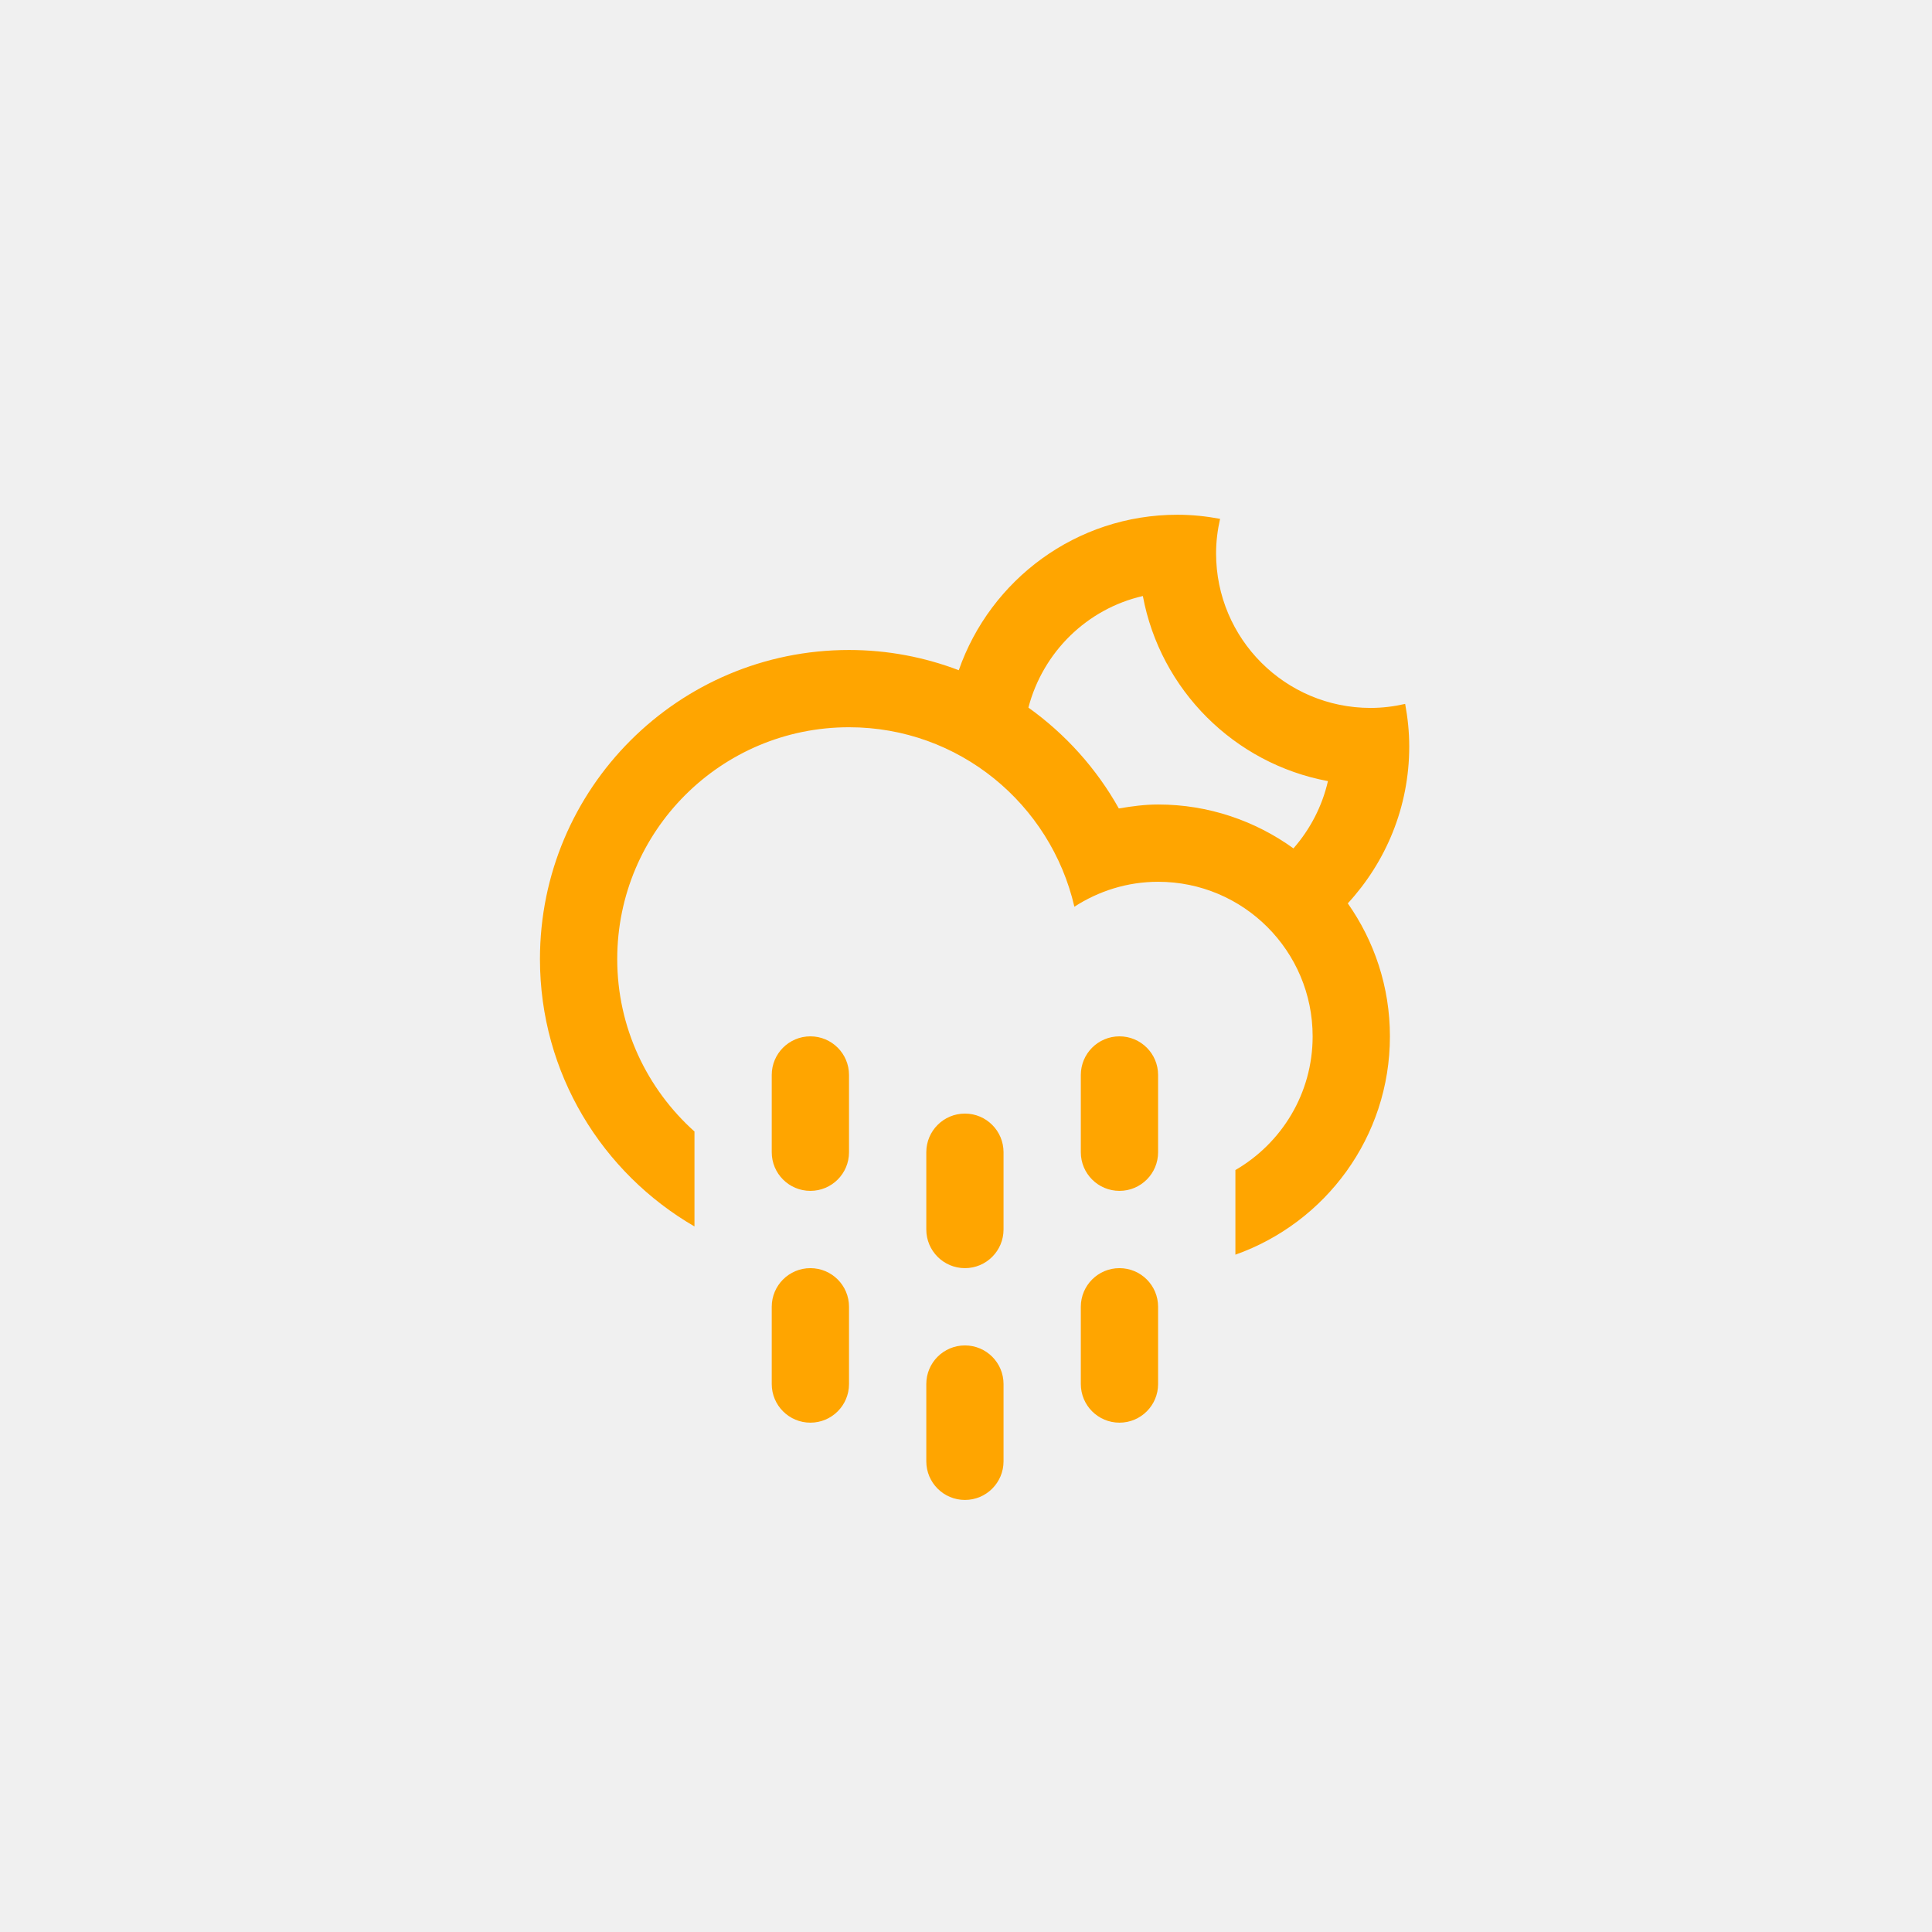
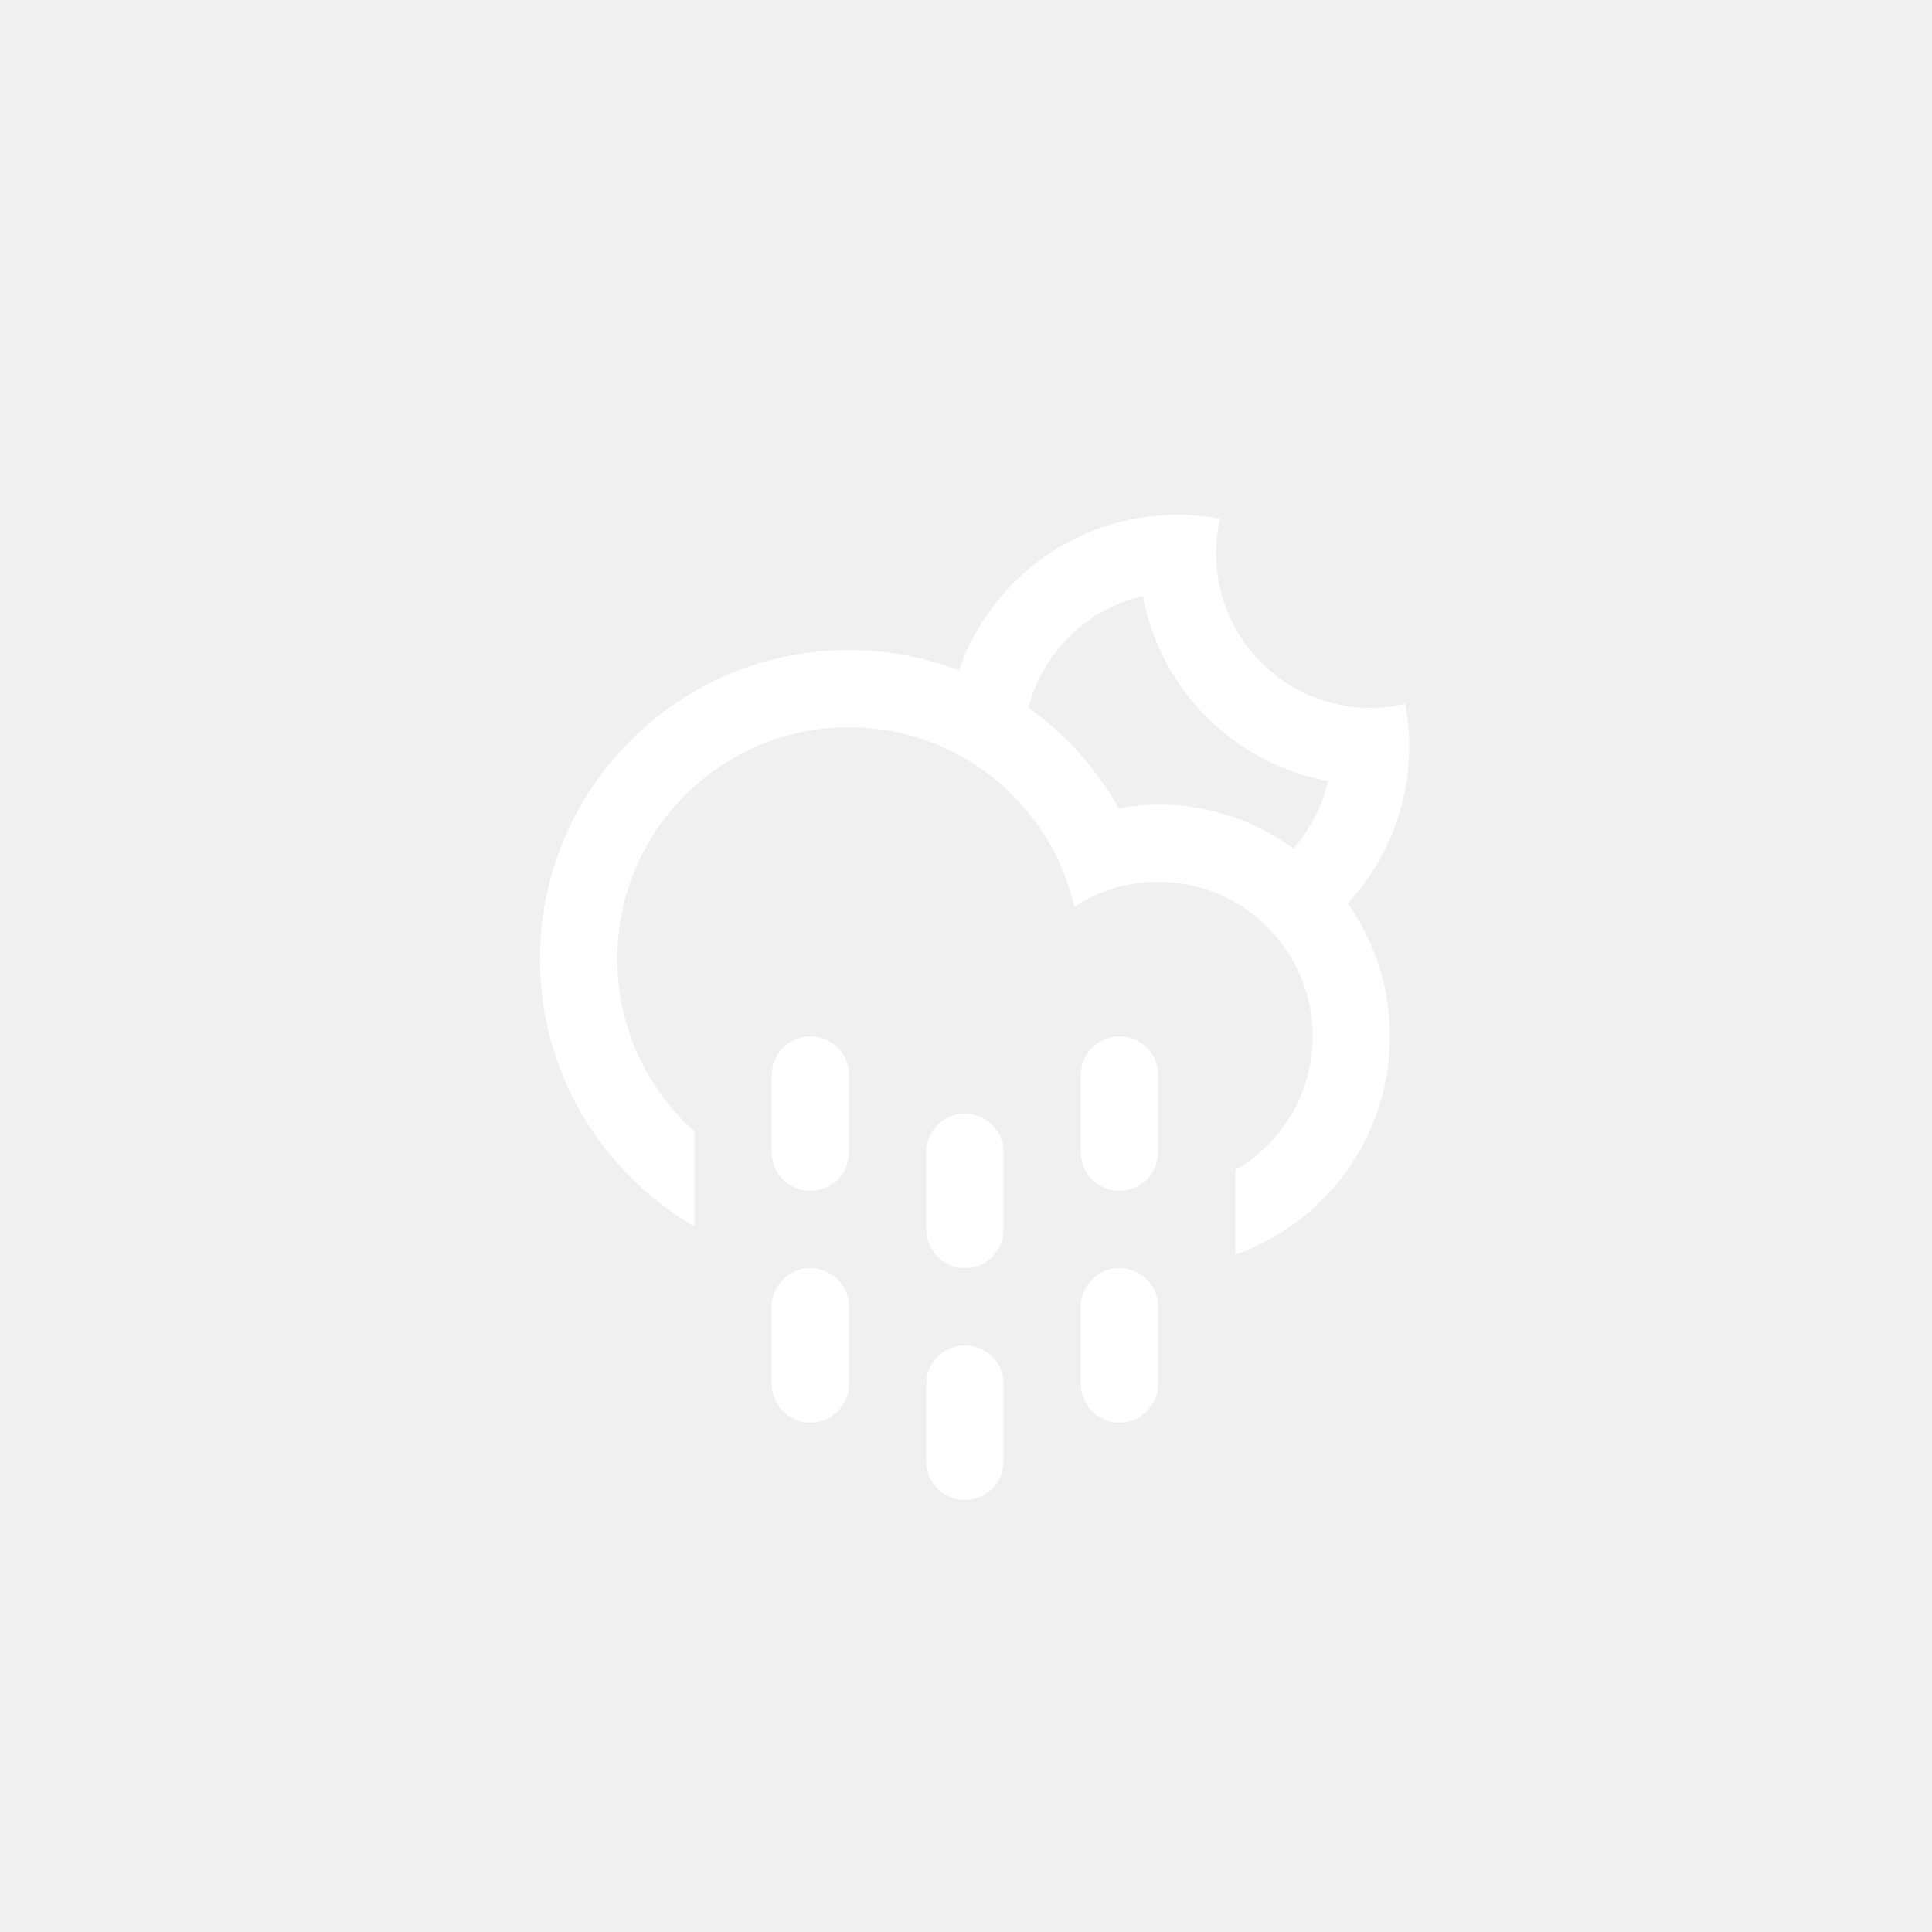
<svg xmlns="http://www.w3.org/2000/svg" version="1.1" id="Layer_1" x="0px" y="0px" width="100px" height="100px" viewBox="0 0 100 100" enable-background="new 0 0 100 100" xml:space="preserve">
-   <path fill="orange" fill-rule="evenodd" clip-rule="evenodd" d="M69.762,46.758L69.762,46.758c1.369,1.949,2.18,4.318,2.18,6.883  c0,5.221-3.342,9.652-7.998,11.301v-4.381c2.389-1.385,3.998-3.961,3.998-6.92c0-4.418-3.58-8-7.998-8  c-1.6,0-3.084,0.482-4.334,1.291c-1.23-5.316-5.973-9.29-11.664-9.29c-6.627,0-11.998,5.372-11.998,11.999  c0,3.549,1.549,6.729,3.998,8.926v4.914c-4.775-2.768-7.998-7.922-7.998-13.84c0-8.836,7.162-15.998,15.998-15.998  c2.002,0,3.914,0.375,5.68,1.047l0,0c1.635-4.682,6.078-8.047,11.318-8.047c0.756,0,1.49,0.078,2.207,0.212  c-0.131,0.575-0.207,1.173-0.207,1.788c0,4.418,3.58,7.999,7.998,7.999c0.615,0,1.213-0.076,1.789-0.208  c0.133,0.717,0.211,1.453,0.211,2.208C72.941,41.775,71.73,44.62,69.762,46.758z M59.154,30.85c-2.9,0.664-5.174,2.91-5.924,5.775  l0,0c1.918,1.372,3.523,3.152,4.68,5.221c0.664-0.113,1.336-0.205,2.033-0.205c2.617,0,5.033,0.849,7.006,2.271l0,0  c0.857-0.979,1.484-2.168,1.785-3.482C63.881,39.525,60.059,35.705,59.154,30.85z M41.945,53.641c1.105,0,2,0.895,2,2v3.998  c0,1.105-0.895,2-2,2c-1.104,0-2-0.895-2-2v-3.998C39.945,54.535,40.842,53.641,41.945,53.641z M41.945,65.639c1.105,0,2,0.895,2,2  v3.998c0,1.105-0.895,2-2,2c-1.104,0-2-0.895-2-2v-3.998C39.945,66.533,40.842,65.639,41.945,65.639z M49.945,57.639  c1.104,0,1.998,0.896,1.998,2v4c0,1.104-0.895,2-1.998,2c-1.105,0-2-0.896-2-2v-4C47.945,58.535,48.84,57.639,49.945,57.639z   M49.945,69.639c1.104,0,1.998,0.895,1.998,1.998v4c0,1.105-0.895,2-1.998,2c-1.105,0-2-0.895-2-2v-4  C47.945,70.533,48.84,69.639,49.945,69.639z M57.943,53.641c1.105,0,2,0.895,2,2v3.998c0,1.105-0.895,2-2,2c-1.104,0-2-0.895-2-2  v-3.998C55.943,54.535,56.84,53.641,57.943,53.641z M57.943,65.639c1.105,0,2,0.895,2,2v3.998c0,1.105-0.895,2-2,2  c-1.104,0-2-0.895-2-2v-3.998C55.943,66.533,56.84,65.639,57.943,65.639z" />
+   <path fill="white" fill-rule="evenodd" clip-rule="evenodd" d="M69.762,46.758L69.762,46.758c1.369,1.949,2.18,4.318,2.18,6.883  c0,5.221-3.342,9.652-7.998,11.301v-4.381c2.389-1.385,3.998-3.961,3.998-6.92c0-4.418-3.58-8-7.998-8  c-1.6,0-3.084,0.482-4.334,1.291c-1.23-5.316-5.973-9.29-11.664-9.29c-6.627,0-11.998,5.372-11.998,11.999  c0,3.549,1.549,6.729,3.998,8.926v4.914c-4.775-2.768-7.998-7.922-7.998-13.84c0-8.836,7.162-15.998,15.998-15.998  c2.002,0,3.914,0.375,5.68,1.047l0,0c1.635-4.682,6.078-8.047,11.318-8.047c0.756,0,1.49,0.078,2.207,0.212  c-0.131,0.575-0.207,1.173-0.207,1.788c0,4.418,3.58,7.999,7.998,7.999c0.615,0,1.213-0.076,1.789-0.208  c0.133,0.717,0.211,1.453,0.211,2.208C72.941,41.775,71.73,44.62,69.762,46.758z M59.154,30.85c-2.9,0.664-5.174,2.91-5.924,5.775  l0,0c1.918,1.372,3.523,3.152,4.68,5.221c0.664-0.113,1.336-0.205,2.033-0.205c2.617,0,5.033,0.849,7.006,2.271l0,0  c0.857-0.979,1.484-2.168,1.785-3.482C63.881,39.525,60.059,35.705,59.154,30.85z M41.945,53.641c1.105,0,2,0.895,2,2v3.998  c0,1.105-0.895,2-2,2c-1.104,0-2-0.895-2-2v-3.998C39.945,54.535,40.842,53.641,41.945,53.641z M41.945,65.639c1.105,0,2,0.895,2,2  v3.998c0,1.105-0.895,2-2,2c-1.104,0-2-0.895-2-2v-3.998C39.945,66.533,40.842,65.639,41.945,65.639z M49.945,57.639  c1.104,0,1.998,0.896,1.998,2v4c0,1.104-0.895,2-1.998,2c-1.105,0-2-0.896-2-2v-4C47.945,58.535,48.84,57.639,49.945,57.639z   M49.945,69.639c1.104,0,1.998,0.895,1.998,1.998v4c0,1.105-0.895,2-1.998,2c-1.105,0-2-0.895-2-2v-4  C47.945,70.533,48.84,69.639,49.945,69.639z M57.943,53.641c1.105,0,2,0.895,2,2v3.998c0,1.105-0.895,2-2,2c-1.104,0-2-0.895-2-2  v-3.998C55.943,54.535,56.84,53.641,57.943,53.641z M57.943,65.639c1.105,0,2,0.895,2,2v3.998c0,1.105-0.895,2-2,2  c-1.104,0-2-0.895-2-2v-3.998C55.943,66.533,56.84,65.639,57.943,65.639z" />
</svg>
